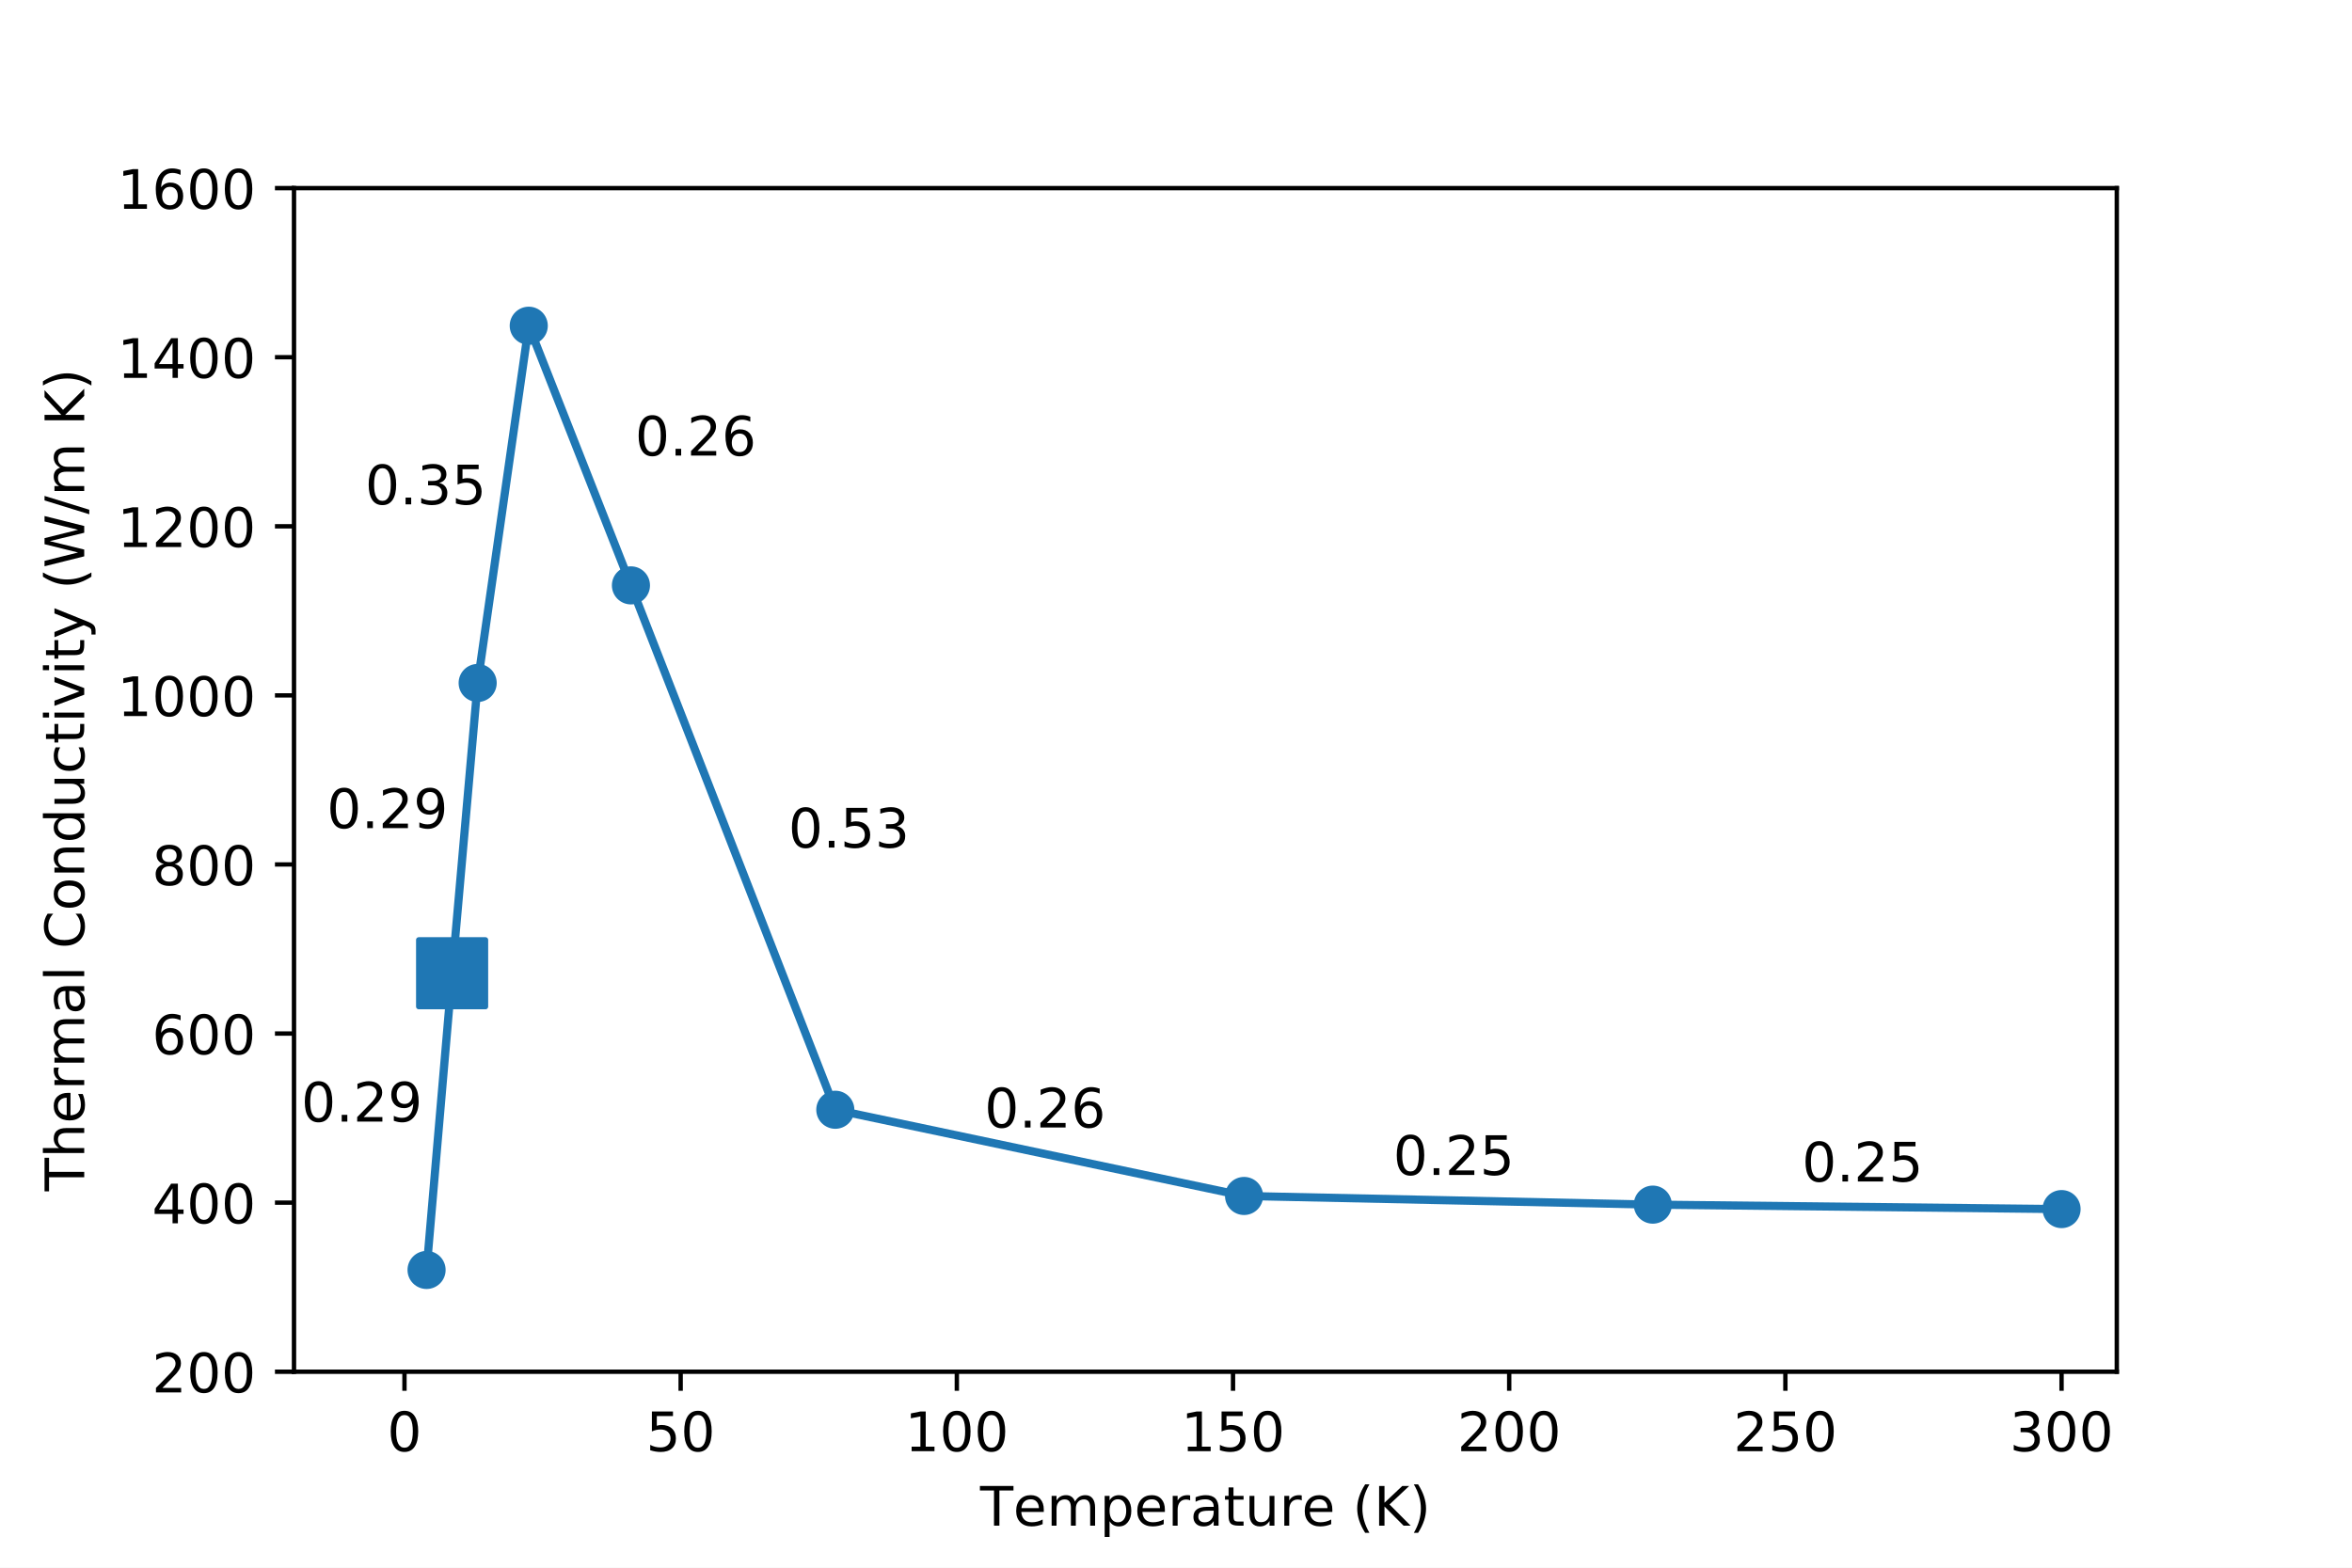
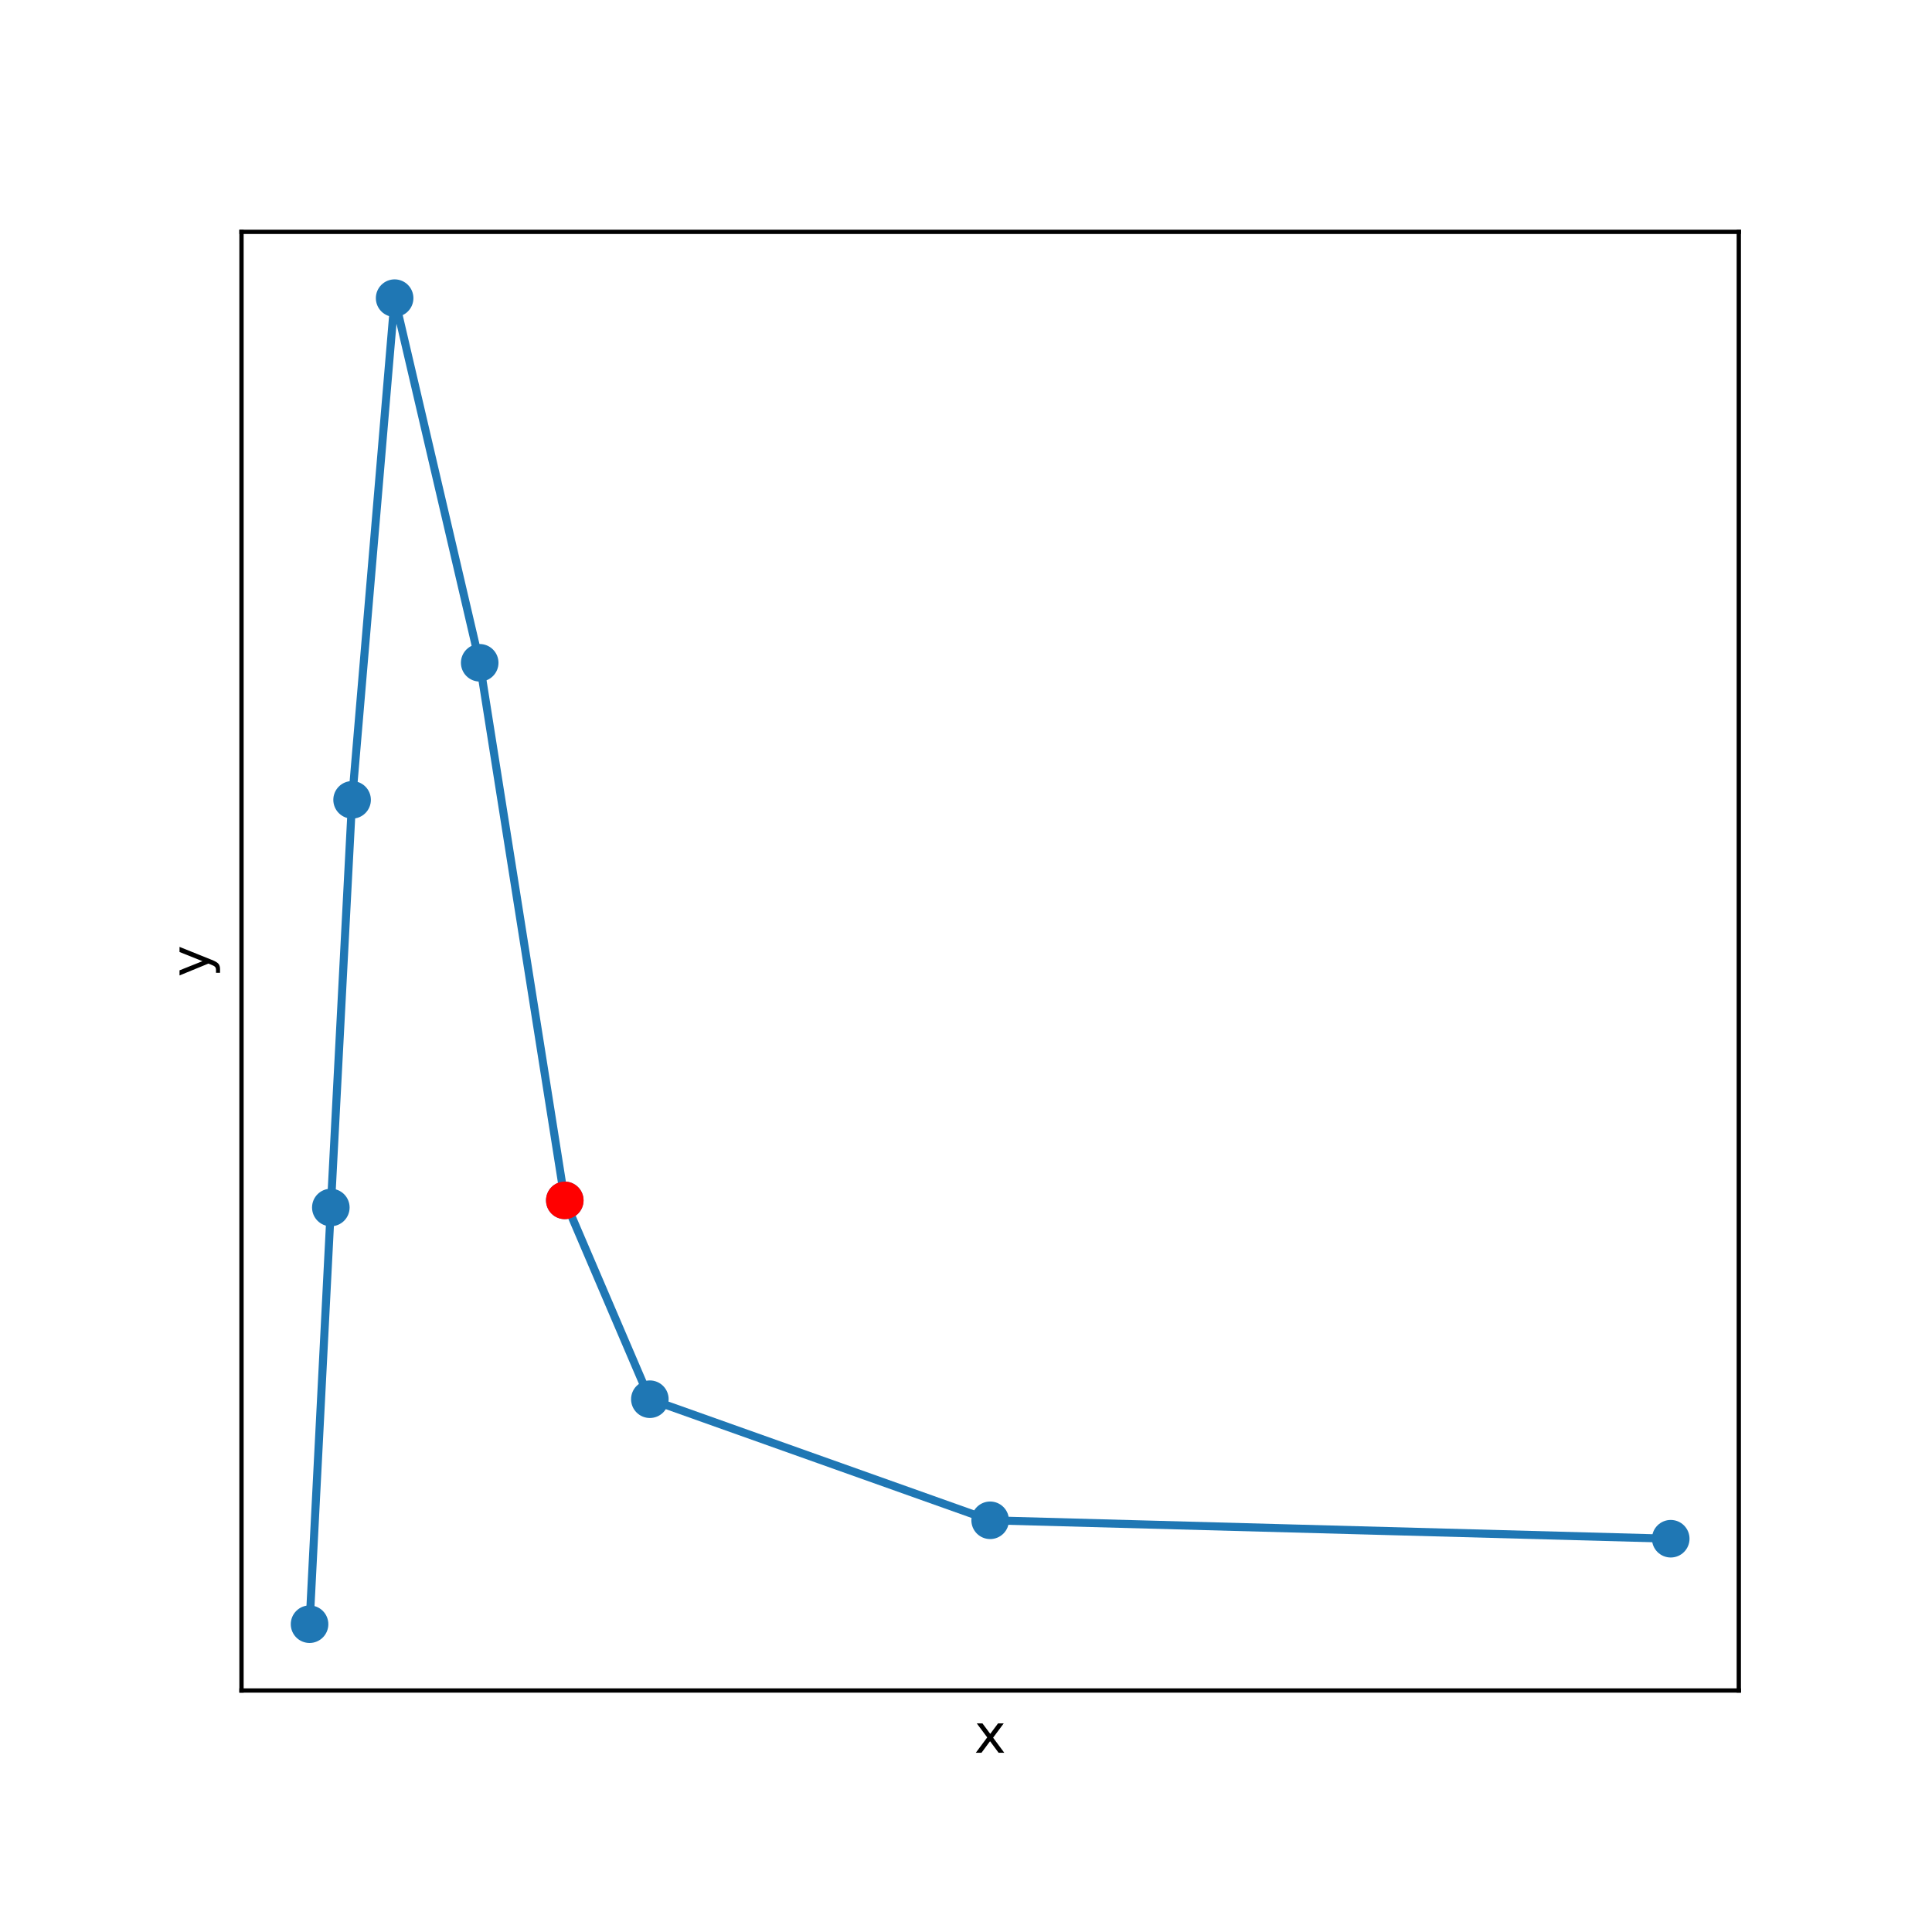
- <svg xmlns="http://www.w3.org/2000/svg" xmlns:xlink="http://www.w3.org/1999/xlink" height="288pt" version="1.1" viewBox="0 0 432 288" width="432pt">
+ <svg xmlns="http://www.w3.org/2000/svg" xmlns:xlink="http://www.w3.org/1999/xlink" height="360pt" version="1.1" viewBox="0 0 360 360" width="360pt">
  <defs>
    <style type="text/css">
*{stroke-linecap:butt;stroke-linejoin:round;}
  </style>
  </defs>
  <g id="figure_1">
    <g id="patch_1">
-       <path d="M 0 288  L 432 288  L 432 0  L 0 0  z " style="fill:#ffffff;" />
+       <path d="M 0 360  L 360 360  L 360 0  L 0 0  z " style="fill:#ffffff;" />
    </g>
    <g id="axes_1">
      <g id="patch_2">
-         <path d="M 54 252  L 388.8 252  L 388.8 34.56  L 54 34.56  z " style="fill:#ffffff;" />
-       </g>
-       <g id="PathCollection_1">
-         <defs>
-           <path d="M -6.124 6.124  L 6.124 6.124  L 6.124 -6.124  L -6.124 -6.124  z " id="maa6c70cc89" style="stroke:#1f77b4;" />
-         </defs>
-         <g clip-path="url(#p2fa34d772e)">
-           <use style="fill:#1f77b4;stroke:#1f77b4;" x="83.041" xlink:href="#maa6c70cc89" y="178.795" />
-         </g>
+         <path d="M 45 315  L 324 315  L 324 43.2  L 45 43.2  z " style="fill:#ffffff;" />
      </g>
      <g id="matplotlib.axis_1">
-         <g id="xtick_1">
-           <g id="line2d_1">
-             <defs>
-               <path d="M 0 0  L 0 3.5  " id="m2fba111241" style="stroke:#000000;stroke-width:0.8;" />
-             </defs>
-             <g>
-               <use style="stroke:#000000;stroke-width:0.8;" x="74.291" xlink:href="#m2fba111241" y="252" />
-             </g>
-           </g>
-           <g id="text_1">
-             <defs>
-               <path d="M 31.781 66.406  Q 24.172 66.406 20.328 58.906  Q 16.5 51.422 16.5 36.375  Q 16.5 21.391 20.328 13.891  Q 24.172 6.391 31.781 6.391  Q 39.453 6.391 43.281 13.891  Q 47.125 21.391 47.125 36.375  Q 47.125 51.422 43.281 58.906  Q 39.453 66.406 31.781 66.406  z M 31.781 74.219  Q 44.047 74.219 50.516 64.516  Q 56.984 54.828 56.984 36.375  Q 56.984 17.969 50.516 8.266  Q 44.047 -1.422 31.781 -1.422  Q 19.531 -1.422 13.062 8.266  Q 6.594 17.969 6.594 36.375  Q 6.594 54.828 13.062 64.516  Q 19.531 74.219 31.781 74.219  z " id="DejaVuSans-48" />
-             </defs>
-             <g transform="translate(71.10966 266.5984)scale(0.1 -0.1)">
-               <use xlink:href="#DejaVuSans-48" />
-             </g>
-           </g>
-         </g>
-         <g id="xtick_2">
-           <g id="line2d_2">
-             <g>
-               <use style="stroke:#000000;stroke-width:0.8;" x="125.018" xlink:href="#m2fba111241" y="252" />
-             </g>
-           </g>
-           <g id="text_2">
-             <defs>
-               <path d="M 10.797 72.906  L 49.516 72.906  L 49.516 64.594  L 19.828 64.594  L 19.828 46.734  Q 21.969 47.469 24.109 47.828  Q 26.266 48.188 28.422 48.188  Q 40.625 48.188 47.75 41.5  Q 54.891 34.812 54.891 23.391  Q 54.891 11.625 47.562 5.094  Q 40.234 -1.422 26.906 -1.422  Q 22.312 -1.422 17.547 -0.641  Q 12.797 0.141 7.719 1.703  L 7.719 11.625  Q 12.109 9.234 16.797 8.062  Q 21.484 6.891 26.703 6.891  Q 35.156 6.891 40.078 11.328  Q 45.016 15.766 45.016 23.391  Q 45.016 31 40.078 35.438  Q 35.156 39.891 26.703 39.891  Q 22.75 39.891 18.812 39.016  Q 14.891 38.141 10.797 36.281  z " id="DejaVuSans-53" />
-             </defs>
-             <g transform="translate(118.6557 266.5984)scale(0.1 -0.1)">
-               <use xlink:href="#DejaVuSans-53" />
-               <use x="63.623" xlink:href="#DejaVuSans-48" />
-             </g>
-           </g>
-         </g>
-         <g id="xtick_3">
-           <g id="line2d_3">
-             <g>
-               <use style="stroke:#000000;stroke-width:0.8;" x="175.745" xlink:href="#m2fba111241" y="252" />
-             </g>
-           </g>
-           <g id="text_3">
-             <defs>
-               <path d="M 12.406 8.297  L 28.516 8.297  L 28.516 63.922  L 10.984 60.406  L 10.984 69.391  L 28.422 72.906  L 38.281 72.906  L 38.281 8.297  L 54.391 8.297  L 54.391 0  L 12.406 0  z " id="DejaVuSans-49" />
-             </defs>
-             <g transform="translate(166.2017 266.5984)scale(0.1 -0.1)">
-               <use xlink:href="#DejaVuSans-49" />
-               <use x="63.623" xlink:href="#DejaVuSans-48" />
-               <use x="127.246" xlink:href="#DejaVuSans-48" />
-             </g>
-           </g>
-         </g>
-         <g id="xtick_4">
-           <g id="line2d_4">
-             <g>
-               <use style="stroke:#000000;stroke-width:0.8;" x="226.473" xlink:href="#m2fba111241" y="252" />
-             </g>
-           </g>
-           <g id="text_4">
-             <g transform="translate(216.929 266.5984)scale(0.1 -0.1)">
-               <use xlink:href="#DejaVuSans-49" />
-               <use x="63.623" xlink:href="#DejaVuSans-53" />
-               <use x="127.246" xlink:href="#DejaVuSans-48" />
-             </g>
-           </g>
-         </g>
-         <g id="xtick_5">
-           <g id="line2d_5">
-             <g>
-               <use style="stroke:#000000;stroke-width:0.8;" x="277.2" xlink:href="#m2fba111241" y="252" />
-             </g>
-           </g>
-           <g id="text_5">
-             <defs>
-               <path d="M 19.188 8.297  L 53.609 8.297  L 53.609 0  L 7.328 0  L 7.328 8.297  Q 12.938 14.109 22.625 23.891  Q 32.328 33.688 34.812 36.531  Q 39.547 41.844 41.422 45.531  Q 43.312 49.219 43.312 52.781  Q 43.312 58.594 39.234 62.25  Q 35.156 65.922 28.609 65.922  Q 23.969 65.922 18.812 64.312  Q 13.672 62.703 7.812 59.422  L 7.812 69.391  Q 13.766 71.781 18.938 73  Q 24.125 74.219 28.422 74.219  Q 39.75 74.219 46.484 68.547  Q 53.219 62.891 53.219 53.422  Q 53.219 48.922 51.531 44.891  Q 49.859 40.875 45.406 35.406  Q 44.188 33.984 37.641 27.219  Q 31.109 20.453 19.188 8.297  z " id="DejaVuSans-50" />
-             </defs>
-             <g transform="translate(267.6562 266.5984)scale(0.1 -0.1)">
-               <use xlink:href="#DejaVuSans-50" />
-               <use x="63.623" xlink:href="#DejaVuSans-48" />
-               <use x="127.246" xlink:href="#DejaVuSans-48" />
-             </g>
-           </g>
-         </g>
-         <g id="xtick_6">
-           <g id="line2d_6">
-             <g>
-               <use style="stroke:#000000;stroke-width:0.8;" x="327.927" xlink:href="#m2fba111241" y="252" />
-             </g>
-           </g>
-           <g id="text_6">
-             <g transform="translate(318.3835 266.5984)scale(0.1 -0.1)">
-               <use xlink:href="#DejaVuSans-50" />
-               <use x="63.623" xlink:href="#DejaVuSans-53" />
-               <use x="127.246" xlink:href="#DejaVuSans-48" />
-             </g>
-           </g>
-         </g>
-         <g id="xtick_7">
-           <g id="line2d_7">
-             <g>
-               <use style="stroke:#000000;stroke-width:0.8;" x="378.655" xlink:href="#m2fba111241" y="252" />
-             </g>
-           </g>
-           <g id="text_7">
-             <defs>
-               <path d="M 40.578 39.312  Q 47.656 37.797 51.625 33  Q 55.609 28.219 55.609 21.188  Q 55.609 10.406 48.188 4.484  Q 40.766 -1.422 27.094 -1.422  Q 22.516 -1.422 17.656 -0.516  Q 12.797 0.391 7.625 2.203  L 7.625 11.719  Q 11.719 9.328 16.594 8.109  Q 21.484 6.891 26.812 6.891  Q 36.078 6.891 40.938 10.547  Q 45.797 14.203 45.797 21.188  Q 45.797 27.641 41.281 31.266  Q 36.766 34.906 28.719 34.906  L 20.219 34.906  L 20.219 43.016  L 29.109 43.016  Q 36.375 43.016 40.234 45.922  Q 44.094 48.828 44.094 54.297  Q 44.094 59.906 40.109 62.906  Q 36.141 65.922 28.719 65.922  Q 24.656 65.922 20.016 65.031  Q 15.375 64.156 9.812 62.312  L 9.812 71.094  Q 15.438 72.656 20.344 73.438  Q 25.25 74.219 29.594 74.219  Q 40.828 74.219 47.359 69.109  Q 53.906 64.016 53.906 55.328  Q 53.906 49.266 50.438 45.094  Q 46.969 40.922 40.578 39.312  z " id="DejaVuSans-51" />
-             </defs>
-             <g transform="translate(369.1108 266.5984)scale(0.1 -0.1)">
-               <use xlink:href="#DejaVuSans-51" />
-               <use x="63.623" xlink:href="#DejaVuSans-48" />
-               <use x="127.246" xlink:href="#DejaVuSans-48" />
-             </g>
-           </g>
-         </g>
-         <g id="text_8">
+         <g id="xtick_1" />
+         <g id="xtick_2" />
+         <g id="xtick_3" />
+         <g id="xtick_4" />
+         <g id="xtick_5" />
+         <g id="xtick_6" />
+         <g id="text_1">
          <defs>
-             <path d="M -0.297 72.906  L 61.375 72.906  L 61.375 64.594  L 35.5 64.594  L 35.5 0  L 25.594 0  L 25.594 64.594  L -0.297 64.594  z " id="DejaVuSans-84" />
-             <path d="M 56.203 29.594  L 56.203 25.203  L 14.891 25.203  Q 15.484 15.922 20.484 11.062  Q 25.484 6.203 34.422 6.203  Q 39.594 6.203 44.453 7.469  Q 49.312 8.734 54.109 11.281  L 54.109 2.781  Q 49.266 0.734 44.188 -0.344  Q 39.109 -1.422 33.891 -1.422  Q 20.797 -1.422 13.156 6.188  Q 5.516 13.812 5.516 26.812  Q 5.516 40.234 12.766 48.109  Q 20.016 56 32.328 56  Q 43.359 56 49.781 48.891  Q 56.203 41.797 56.203 29.594  z M 47.219 32.234  Q 47.125 39.594 43.094 43.984  Q 39.062 48.391 32.422 48.391  Q 24.906 48.391 20.391 44.141  Q 15.875 39.891 15.188 32.172  z " id="DejaVuSans-101" />
-             <path d="M 52 44.188  Q 55.375 50.25 60.062 53.125  Q 64.75 56 71.094 56  Q 79.641 56 84.281 50.016  Q 88.922 44.047 88.922 33.016  L 88.922 0  L 79.891 0  L 79.891 32.719  Q 79.891 40.578 77.094 44.375  Q 74.312 48.188 68.609 48.188  Q 61.625 48.188 57.562 43.547  Q 53.516 38.922 53.516 30.906  L 53.516 0  L 44.484 0  L 44.484 32.719  Q 44.484 40.625 41.703 44.406  Q 38.922 48.188 33.109 48.188  Q 26.219 48.188 22.156 43.531  Q 18.109 38.875 18.109 30.906  L 18.109 0  L 9.078 0  L 9.078 54.688  L 18.109 54.688  L 18.109 46.188  Q 21.188 51.219 25.484 53.609  Q 29.781 56 35.688 56  Q 41.656 56 45.828 52.969  Q 50 49.953 52 44.188  z " id="DejaVuSans-109" />
-             <path d="M 18.109 8.203  L 18.109 -20.797  L 9.078 -20.797  L 9.078 54.688  L 18.109 54.688  L 18.109 46.391  Q 20.953 51.266 25.266 53.625  Q 29.594 56 35.594 56  Q 45.562 56 51.781 48.094  Q 58.016 40.188 58.016 27.297  Q 58.016 14.406 51.781 6.484  Q 45.562 -1.422 35.594 -1.422  Q 29.594 -1.422 25.266 0.953  Q 20.953 3.328 18.109 8.203  z M 48.688 27.297  Q 48.688 37.203 44.609 42.844  Q 40.531 48.484 33.406 48.484  Q 26.266 48.484 22.188 42.844  Q 18.109 37.203 18.109 27.297  Q 18.109 17.391 22.188 11.75  Q 26.266 6.109 33.406 6.109  Q 40.531 6.109 44.609 11.75  Q 48.688 17.391 48.688 27.297  z " id="DejaVuSans-112" />
-             <path d="M 41.109 46.297  Q 39.594 47.172 37.812 47.578  Q 36.031 48 33.891 48  Q 26.266 48 22.188 43.047  Q 18.109 38.094 18.109 28.812  L 18.109 0  L 9.078 0  L 9.078 54.688  L 18.109 54.688  L 18.109 46.188  Q 20.953 51.172 25.484 53.578  Q 30.031 56 36.531 56  Q 37.453 56 38.578 55.875  Q 39.703 55.766 41.062 55.516  z " id="DejaVuSans-114" />
-             <path d="M 34.281 27.484  Q 23.391 27.484 19.188 25  Q 14.984 22.516 14.984 16.5  Q 14.984 11.719 18.141 8.906  Q 21.297 6.109 26.703 6.109  Q 34.188 6.109 38.703 11.406  Q 43.219 16.703 43.219 25.484  L 43.219 27.484  z M 52.203 31.203  L 52.203 0  L 43.219 0  L 43.219 8.297  Q 40.141 3.328 35.547 0.953  Q 30.953 -1.422 24.312 -1.422  Q 15.922 -1.422 10.953 3.297  Q 6 8.016 6 15.922  Q 6 25.141 12.172 29.828  Q 18.359 34.516 30.609 34.516  L 43.219 34.516  L 43.219 35.406  Q 43.219 41.609 39.141 45  Q 35.062 48.391 27.688 48.391  Q 23 48.391 18.547 47.266  Q 14.109 46.141 10.016 43.891  L 10.016 52.203  Q 14.938 54.109 19.578 55.047  Q 24.219 56 28.609 56  Q 40.484 56 46.344 49.844  Q 52.203 43.703 52.203 31.203  z " id="DejaVuSans-97" />
-             <path d="M 18.312 70.219  L 18.312 54.688  L 36.812 54.688  L 36.812 47.703  L 18.312 47.703  L 18.312 18.016  Q 18.312 11.328 20.141 9.422  Q 21.969 7.516 27.594 7.516  L 36.812 7.516  L 36.812 0  L 27.594 0  Q 17.188 0 13.234 3.875  Q 9.281 7.766 9.281 18.016  L 9.281 47.703  L 2.688 47.703  L 2.688 54.688  L 9.281 54.688  L 9.281 70.219  z " id="DejaVuSans-116" />
-             <path d="M 8.5 21.578  L 8.5 54.688  L 17.484 54.688  L 17.484 21.922  Q 17.484 14.156 20.5 10.266  Q 23.531 6.391 29.594 6.391  Q 36.859 6.391 41.078 11.031  Q 45.312 15.672 45.312 23.688  L 45.312 54.688  L 54.297 54.688  L 54.297 0  L 45.312 0  L 45.312 8.406  Q 42.047 3.422 37.719 1  Q 33.406 -1.422 27.688 -1.422  Q 18.266 -1.422 13.375 4.438  Q 8.5 10.297 8.5 21.578  z M 31.109 56  z " id="DejaVuSans-117" />
-             <path id="DejaVuSans-32" />
-             <path d="M 31 75.875  Q 24.469 64.656 21.281 53.656  Q 18.109 42.672 18.109 31.391  Q 18.109 20.125 21.312 9.062  Q 24.516 -2 31 -13.188  L 23.188 -13.188  Q 15.875 -1.703 12.234 9.375  Q 8.594 20.453 8.594 31.391  Q 8.594 42.281 12.203 53.312  Q 15.828 64.359 23.188 75.875  z " id="DejaVuSans-40" />
-             <path d="M 9.812 72.906  L 19.672 72.906  L 19.672 42.094  L 52.391 72.906  L 65.094 72.906  L 28.906 38.922  L 67.672 0  L 54.688 0  L 19.672 35.109  L 19.672 0  L 9.812 0  z " id="DejaVuSans-75" />
-             <path d="M 8.016 75.875  L 15.828 75.875  Q 23.141 64.359 26.781 53.312  Q 30.422 42.281 30.422 31.391  Q 30.422 20.453 26.781 9.375  Q 23.141 -1.703 15.828 -13.188  L 8.016 -13.188  Q 14.5 -2 17.703 9.062  Q 20.906 20.125 20.906 31.391  Q 20.906 42.672 17.703 53.656  Q 14.5 64.656 8.016 75.875  z " id="DejaVuSans-41" />
+             <path d="M 54.891 54.688  L 35.109 28.078  L 55.906 0  L 45.312 0  L 29.391 21.484  L 13.484 0  L 2.875 0  L 24.125 28.609  L 4.688 54.688  L 15.281 54.688  L 29.781 35.203  L 44.281 54.688  z " id="DejaVuSans-120" />
          </defs>
-           <g transform="translate(180.0133 280.2766)scale(0.1 -0.1)">
-             <use xlink:href="#DejaVuSans-84" />
-             <use x="60.818" xlink:href="#DejaVuSans-101" />
-             <use x="122.342" xlink:href="#DejaVuSans-109" />
-             <use x="219.754" xlink:href="#DejaVuSans-112" />
-             <use x="283.23" xlink:href="#DejaVuSans-101" />
-             <use x="344.754" xlink:href="#DejaVuSans-114" />
-             <use x="385.867" xlink:href="#DejaVuSans-97" />
-             <use x="447.146" xlink:href="#DejaVuSans-116" />
-             <use x="486.355" xlink:href="#DejaVuSans-117" />
-             <use x="549.734" xlink:href="#DejaVuSans-114" />
-             <use x="590.816" xlink:href="#DejaVuSans-101" />
-             <use x="652.34" xlink:href="#DejaVuSans-32" />
-             <use x="684.127" xlink:href="#DejaVuSans-40" />
-             <use x="723.141" xlink:href="#DejaVuSans-75" />
-             <use x="788.717" xlink:href="#DejaVuSans-41" />
+           <g transform="translate(181.5406 326.5984)scale(0.1 -0.1)">
+             <use xlink:href="#DejaVuSans-120" />
          </g>
        </g>
      </g>
      <g id="matplotlib.axis_2">
-         <g id="ytick_1">
-           <g id="line2d_8">
-             <defs>
-               <path d="M 0 0  L -3.5 0  " id="m4115c56fa7" style="stroke:#000000;stroke-width:0.8;" />
-             </defs>
-             <g>
-               <use style="stroke:#000000;stroke-width:0.8;" x="54" xlink:href="#m4115c56fa7" y="252" />
-             </g>
-           </g>
-           <g id="text_9">
-             <g transform="translate(27.9125 255.7992)scale(0.1 -0.1)">
-               <use xlink:href="#DejaVuSans-50" />
-               <use x="63.623" xlink:href="#DejaVuSans-48" />
-               <use x="127.246" xlink:href="#DejaVuSans-48" />
-             </g>
-           </g>
-         </g>
-         <g id="ytick_2">
-           <g id="line2d_9">
-             <g>
-               <use style="stroke:#000000;stroke-width:0.8;" x="54" xlink:href="#m4115c56fa7" y="220.937" />
-             </g>
-           </g>
-           <g id="text_10">
-             <defs>
-               <path d="M 37.797 64.312  L 12.891 25.391  L 37.797 25.391  z M 35.203 72.906  L 47.609 72.906  L 47.609 25.391  L 58.016 25.391  L 58.016 17.188  L 47.609 17.188  L 47.609 0  L 37.797 0  L 37.797 17.188  L 4.891 17.188  L 4.891 26.703  z " id="DejaVuSans-52" />
-             </defs>
-             <g transform="translate(27.9125 224.7364)scale(0.1 -0.1)">
-               <use xlink:href="#DejaVuSans-52" />
-               <use x="63.623" xlink:href="#DejaVuSans-48" />
-               <use x="127.246" xlink:href="#DejaVuSans-48" />
-             </g>
-           </g>
-         </g>
-         <g id="ytick_3">
-           <g id="line2d_10">
-             <g>
-               <use style="stroke:#000000;stroke-width:0.8;" x="54" xlink:href="#m4115c56fa7" y="189.874" />
-             </g>
-           </g>
-           <g id="text_11">
-             <defs>
-               <path d="M 33.016 40.375  Q 26.375 40.375 22.484 35.828  Q 18.609 31.297 18.609 23.391  Q 18.609 15.531 22.484 10.953  Q 26.375 6.391 33.016 6.391  Q 39.656 6.391 43.531 10.953  Q 47.406 15.531 47.406 23.391  Q 47.406 31.297 43.531 35.828  Q 39.656 40.375 33.016 40.375  z M 52.594 71.297  L 52.594 62.312  Q 48.875 64.062 45.094 64.984  Q 41.312 65.922 37.594 65.922  Q 27.828 65.922 22.672 59.328  Q 17.531 52.734 16.797 39.406  Q 19.672 43.656 24.016 45.922  Q 28.375 48.188 33.594 48.188  Q 44.578 48.188 50.953 41.516  Q 57.328 34.859 57.328 23.391  Q 57.328 12.156 50.688 5.359  Q 44.047 -1.422 33.016 -1.422  Q 20.359 -1.422 13.672 8.266  Q 6.984 17.969 6.984 36.375  Q 6.984 53.656 15.188 63.938  Q 23.391 74.219 37.203 74.219  Q 40.922 74.219 44.703 73.484  Q 48.484 72.75 52.594 71.297  z " id="DejaVuSans-54" />
-             </defs>
-             <g transform="translate(27.9125 193.6735)scale(0.1 -0.1)">
-               <use xlink:href="#DejaVuSans-54" />
-               <use x="63.623" xlink:href="#DejaVuSans-48" />
-               <use x="127.246" xlink:href="#DejaVuSans-48" />
-             </g>
-           </g>
-         </g>
-         <g id="ytick_4">
-           <g id="line2d_11">
-             <g>
-               <use style="stroke:#000000;stroke-width:0.8;" x="54" xlink:href="#m4115c56fa7" y="158.811" />
-             </g>
-           </g>
-           <g id="text_12">
-             <defs>
-               <path d="M 31.781 34.625  Q 24.75 34.625 20.719 30.859  Q 16.703 27.094 16.703 20.516  Q 16.703 13.922 20.719 10.156  Q 24.75 6.391 31.781 6.391  Q 38.812 6.391 42.859 10.172  Q 46.922 13.969 46.922 20.516  Q 46.922 27.094 42.891 30.859  Q 38.875 34.625 31.781 34.625  z M 21.922 38.812  Q 15.578 40.375 12.031 44.719  Q 8.5 49.078 8.5 55.328  Q 8.5 64.062 14.719 69.141  Q 20.953 74.219 31.781 74.219  Q 42.672 74.219 48.875 69.141  Q 55.078 64.062 55.078 55.328  Q 55.078 49.078 51.531 44.719  Q 48 40.375 41.703 38.812  Q 48.828 37.156 52.797 32.312  Q 56.781 27.484 56.781 20.516  Q 56.781 9.906 50.312 4.234  Q 43.844 -1.422 31.781 -1.422  Q 19.734 -1.422 13.25 4.234  Q 6.781 9.906 6.781 20.516  Q 6.781 27.484 10.781 32.312  Q 14.797 37.156 21.922 38.812  z M 18.312 54.391  Q 18.312 48.734 21.844 45.562  Q 25.391 42.391 31.781 42.391  Q 38.141 42.391 41.719 45.562  Q 45.312 48.734 45.312 54.391  Q 45.312 60.062 41.719 63.234  Q 38.141 66.406 31.781 66.406  Q 25.391 66.406 21.844 63.234  Q 18.312 60.062 18.312 54.391  z " id="DejaVuSans-56" />
-             </defs>
-             <g transform="translate(27.9125 162.6106)scale(0.1 -0.1)">
-               <use xlink:href="#DejaVuSans-56" />
-               <use x="63.623" xlink:href="#DejaVuSans-48" />
-               <use x="127.246" xlink:href="#DejaVuSans-48" />
-             </g>
-           </g>
-         </g>
-         <g id="ytick_5">
-           <g id="line2d_12">
-             <g>
-               <use style="stroke:#000000;stroke-width:0.8;" x="54" xlink:href="#m4115c56fa7" y="127.749" />
-             </g>
-           </g>
-           <g id="text_13">
-             <g transform="translate(21.55 131.5478)scale(0.1 -0.1)">
-               <use xlink:href="#DejaVuSans-49" />
-               <use x="63.623" xlink:href="#DejaVuSans-48" />
-               <use x="127.246" xlink:href="#DejaVuSans-48" />
-               <use x="190.869" xlink:href="#DejaVuSans-48" />
-             </g>
-           </g>
-         </g>
-         <g id="ytick_6">
-           <g id="line2d_13">
-             <g>
-               <use style="stroke:#000000;stroke-width:0.8;" x="54" xlink:href="#m4115c56fa7" y="96.686" />
-             </g>
-           </g>
-           <g id="text_14">
-             <g transform="translate(21.55 100.4849)scale(0.1 -0.1)">
-               <use xlink:href="#DejaVuSans-49" />
-               <use x="63.623" xlink:href="#DejaVuSans-50" />
-               <use x="127.246" xlink:href="#DejaVuSans-48" />
-               <use x="190.869" xlink:href="#DejaVuSans-48" />
-             </g>
-           </g>
-         </g>
-         <g id="ytick_7">
-           <g id="line2d_14">
-             <g>
-               <use style="stroke:#000000;stroke-width:0.8;" x="54" xlink:href="#m4115c56fa7" y="65.623" />
-             </g>
-           </g>
-           <g id="text_15">
-             <g transform="translate(21.55 69.42208)scale(0.1 -0.1)">
-               <use xlink:href="#DejaVuSans-49" />
-               <use x="63.623" xlink:href="#DejaVuSans-52" />
-               <use x="127.246" xlink:href="#DejaVuSans-48" />
-               <use x="190.869" xlink:href="#DejaVuSans-48" />
-             </g>
-           </g>
-         </g>
-         <g id="ytick_8">
-           <g id="line2d_15">
-             <g>
-               <use style="stroke:#000000;stroke-width:0.8;" x="54" xlink:href="#m4115c56fa7" y="34.56" />
-             </g>
-           </g>
-           <g id="text_16">
-             <g transform="translate(21.55 38.35922)scale(0.1 -0.1)">
-               <use xlink:href="#DejaVuSans-49" />
-               <use x="63.623" xlink:href="#DejaVuSans-54" />
-               <use x="127.246" xlink:href="#DejaVuSans-48" />
-               <use x="190.869" xlink:href="#DejaVuSans-48" />
-             </g>
-           </g>
-         </g>
-         <g id="text_17">
+         <g id="ytick_1" />
+         <g id="ytick_2" />
+         <g id="ytick_3" />
+         <g id="ytick_4" />
+         <g id="ytick_5" />
+         <g id="text_2">
          <defs>
-             <path d="M 54.891 33.016  L 54.891 0  L 45.906 0  L 45.906 32.719  Q 45.906 40.484 42.875 44.328  Q 39.844 48.188 33.797 48.188  Q 26.516 48.188 22.312 43.547  Q 18.109 38.922 18.109 30.906  L 18.109 0  L 9.078 0  L 9.078 75.984  L 18.109 75.984  L 18.109 46.188  Q 21.344 51.125 25.703 53.562  Q 30.078 56 35.797 56  Q 45.219 56 50.047 50.172  Q 54.891 44.344 54.891 33.016  z " id="DejaVuSans-104" />
-             <path d="M 9.422 75.984  L 18.406 75.984  L 18.406 0  L 9.422 0  z " id="DejaVuSans-108" />
-             <path d="M 64.406 67.281  L 64.406 56.891  Q 59.422 61.531 53.781 63.812  Q 48.141 66.109 41.797 66.109  Q 29.297 66.109 22.656 58.469  Q 16.016 50.828 16.016 36.375  Q 16.016 21.969 22.656 14.328  Q 29.297 6.688 41.797 6.688  Q 48.141 6.688 53.781 8.984  Q 59.422 11.281 64.406 15.922  L 64.406 5.609  Q 59.234 2.094 53.438 0.328  Q 47.656 -1.422 41.219 -1.422  Q 24.656 -1.422 15.125 8.703  Q 5.609 18.844 5.609 36.375  Q 5.609 53.953 15.125 64.078  Q 24.656 74.219 41.219 74.219  Q 47.75 74.219 53.531 72.484  Q 59.328 70.75 64.406 67.281  z " id="DejaVuSans-67" />
-             <path d="M 30.609 48.391  Q 23.391 48.391 19.188 42.75  Q 14.984 37.109 14.984 27.297  Q 14.984 17.484 19.156 11.844  Q 23.344 6.203 30.609 6.203  Q 37.797 6.203 41.984 11.859  Q 46.188 17.531 46.188 27.297  Q 46.188 37.016 41.984 42.703  Q 37.797 48.391 30.609 48.391  z M 30.609 56  Q 42.328 56 49.016 48.375  Q 55.719 40.766 55.719 27.297  Q 55.719 13.875 49.016 6.219  Q 42.328 -1.422 30.609 -1.422  Q 18.844 -1.422 12.172 6.219  Q 5.516 13.875 5.516 27.297  Q 5.516 40.766 12.172 48.375  Q 18.844 56 30.609 56  z " id="DejaVuSans-111" />
-             <path d="M 54.891 33.016  L 54.891 0  L 45.906 0  L 45.906 32.719  Q 45.906 40.484 42.875 44.328  Q 39.844 48.188 33.797 48.188  Q 26.516 48.188 22.312 43.547  Q 18.109 38.922 18.109 30.906  L 18.109 0  L 9.078 0  L 9.078 54.688  L 18.109 54.688  L 18.109 46.188  Q 21.344 51.125 25.703 53.562  Q 30.078 56 35.797 56  Q 45.219 56 50.047 50.172  Q 54.891 44.344 54.891 33.016  z " id="DejaVuSans-110" />
-             <path d="M 45.406 46.391  L 45.406 75.984  L 54.391 75.984  L 54.391 0  L 45.406 0  L 45.406 8.203  Q 42.578 3.328 38.25 0.953  Q 33.938 -1.422 27.875 -1.422  Q 17.969 -1.422 11.734 6.484  Q 5.516 14.406 5.516 27.297  Q 5.516 40.188 11.734 48.094  Q 17.969 56 27.875 56  Q 33.938 56 38.25 53.625  Q 42.578 51.266 45.406 46.391  z M 14.797 27.297  Q 14.797 17.391 18.875 11.75  Q 22.953 6.109 30.078 6.109  Q 37.203 6.109 41.297 11.75  Q 45.406 17.391 45.406 27.297  Q 45.406 37.203 41.297 42.844  Q 37.203 48.484 30.078 48.484  Q 22.953 48.484 18.875 42.844  Q 14.797 37.203 14.797 27.297  z " id="DejaVuSans-100" />
-             <path d="M 48.781 52.594  L 48.781 44.188  Q 44.969 46.297 41.141 47.344  Q 37.312 48.391 33.406 48.391  Q 24.656 48.391 19.812 42.844  Q 14.984 37.312 14.984 27.297  Q 14.984 17.281 19.812 11.734  Q 24.656 6.203 33.406 6.203  Q 37.312 6.203 41.141 7.25  Q 44.969 8.297 48.781 10.406  L 48.781 2.094  Q 45.016 0.344 40.984 -0.531  Q 36.969 -1.422 32.422 -1.422  Q 20.062 -1.422 12.781 6.344  Q 5.516 14.109 5.516 27.297  Q 5.516 40.672 12.859 48.328  Q 20.219 56 33.016 56  Q 37.156 56 41.109 55.141  Q 45.062 54.297 48.781 52.594  z " id="DejaVuSans-99" />
-             <path d="M 9.422 54.688  L 18.406 54.688  L 18.406 0  L 9.422 0  z M 9.422 75.984  L 18.406 75.984  L 18.406 64.594  L 9.422 64.594  z " id="DejaVuSans-105" />
-             <path d="M 2.984 54.688  L 12.5 54.688  L 29.594 8.797  L 46.688 54.688  L 56.203 54.688  L 35.688 0  L 23.484 0  z " id="DejaVuSans-118" />
            <path d="M 32.172 -5.078  Q 28.375 -14.844 24.75 -17.812  Q 21.141 -20.797 15.094 -20.797  L 7.906 -20.797  L 7.906 -13.281  L 13.188 -13.281  Q 16.891 -13.281 18.938 -11.516  Q 21 -9.766 23.484 -3.219  L 25.094 0.875  L 2.984 54.688  L 12.5 54.688  L 29.594 11.922  L 46.688 54.688  L 56.203 54.688  z " id="DejaVuSans-121" />
-             <path d="M 3.328 72.906  L 13.281 72.906  L 28.609 11.281  L 43.891 72.906  L 54.984 72.906  L 70.312 11.281  L 85.594 72.906  L 95.609 72.906  L 77.297 0  L 64.891 0  L 49.516 63.281  L 33.984 0  L 21.578 0  z " id="DejaVuSans-87" />
-             <path d="M 25.391 72.906  L 33.688 72.906  L 8.297 -9.281  L 0 -9.281  z " id="DejaVuSans-47" />
          </defs>
-           <g transform="translate(15.47031 218.8323)rotate(-90)scale(0.1 -0.1)">
-             <use xlink:href="#DejaVuSans-84" />
-             <use x="61.084" xlink:href="#DejaVuSans-104" />
-             <use x="124.463" xlink:href="#DejaVuSans-101" />
-             <use x="185.986" xlink:href="#DejaVuSans-114" />
-             <use x="227.084" xlink:href="#DejaVuSans-109" />
-             <use x="324.496" xlink:href="#DejaVuSans-97" />
-             <use x="385.775" xlink:href="#DejaVuSans-108" />
-             <use x="413.559" xlink:href="#DejaVuSans-32" />
-             <use x="445.346" xlink:href="#DejaVuSans-67" />
-             <use x="515.17" xlink:href="#DejaVuSans-111" />
-             <use x="576.352" xlink:href="#DejaVuSans-110" />
-             <use x="639.73" xlink:href="#DejaVuSans-100" />
-             <use x="703.207" xlink:href="#DejaVuSans-117" />
-             <use x="766.586" xlink:href="#DejaVuSans-99" />
-             <use x="821.566" xlink:href="#DejaVuSans-116" />
-             <use x="860.775" xlink:href="#DejaVuSans-105" />
-             <use x="888.559" xlink:href="#DejaVuSans-118" />
-             <use x="947.738" xlink:href="#DejaVuSans-105" />
-             <use x="975.521" xlink:href="#DejaVuSans-116" />
-             <use x="1014.73" xlink:href="#DejaVuSans-121" />
-             <use x="1073.91" xlink:href="#DejaVuSans-32" />
-             <use x="1105.697" xlink:href="#DejaVuSans-40" />
-             <use x="1144.711" xlink:href="#DejaVuSans-87" />
-             <use x="1243.588" xlink:href="#DejaVuSans-47" />
-             <use x="1277.279" xlink:href="#DejaVuSans-109" />
-             <use x="1374.691" xlink:href="#DejaVuSans-32" />
-             <use x="1406.479" xlink:href="#DejaVuSans-75" />
-             <use x="1472.055" xlink:href="#DejaVuSans-41" />
+           <g transform="translate(38.92031 182.0594)rotate(-90)scale(0.1 -0.1)">
+             <use xlink:href="#DejaVuSans-121" />
          </g>
        </g>
      </g>
-       <g id="line2d_16">
-         <path clip-path="url(#p2fa34d772e)" d="M 78.349 233.303  L 83.041 178.795  L 87.734 125.468  L 97.118 59.841  L 115.887 107.541  L 153.425 203.873  L 228.502 219.711  L 303.578 221.304  L 378.655 222.122  " style="fill:none;stroke:#1f77b4;stroke-linecap:square;stroke-width:1.5;" />
+       <g id="line2d_1">
+         <path clip-path="url(#p58d24cb0a3)" d="M 57.682 302.645  L 61.645 225.001  L 65.608 149.039  L 73.534 55.555  L 89.386 123.501  L 105.239 223.672  L 121.091 260.724  L 184.5 283.285  L 311.318 286.719  " style="fill:none;stroke:#1f77b4;stroke-linecap:square;stroke-width:1.5;" />
        <defs>
-           <path d="M 0 3  C 0.796 3 1.559 2.684 2.121 2.121  C 2.684 1.559 3 0.796 3 0  C 3 -0.796 2.684 -1.559 2.121 -2.121  C 1.559 -2.684 0.796 -3 0 -3  C -0.796 -3 -1.559 -2.684 -2.121 -2.121  C -2.684 -1.559 -3 -0.796 -3 0  C -3 0.796 -2.684 1.559 -2.121 2.121  C -1.559 2.684 -0.796 3 0 3  z " id="m17fde7449f" style="stroke:#1f77b4;" />
+           <path d="M 0 3  C 0.796 3 1.559 2.684 2.121 2.121  C 2.684 1.559 3 0.796 3 0  C 3 -0.796 2.684 -1.559 2.121 -2.121  C 1.559 -2.684 0.796 -3 0 -3  C -0.796 -3 -1.559 -2.684 -2.121 -2.121  C -2.684 -1.559 -3 -0.796 -3 0  C -3 0.796 -2.684 1.559 -2.121 2.121  C -1.559 2.684 -0.796 3 0 3  z " id="m8d630df9c8" style="stroke:#1f77b4;" />
        </defs>
-         <g clip-path="url(#p2fa34d772e)">
-           <use style="fill:#1f77b4;stroke:#1f77b4;" x="78.349" xlink:href="#m17fde7449f" y="233.303" />
-           <use style="fill:#1f77b4;stroke:#1f77b4;" x="83.041" xlink:href="#m17fde7449f" y="178.795" />
-           <use style="fill:#1f77b4;stroke:#1f77b4;" x="87.734" xlink:href="#m17fde7449f" y="125.468" />
-           <use style="fill:#1f77b4;stroke:#1f77b4;" x="97.118" xlink:href="#m17fde7449f" y="59.841" />
-           <use style="fill:#1f77b4;stroke:#1f77b4;" x="115.887" xlink:href="#m17fde7449f" y="107.541" />
-           <use style="fill:#1f77b4;stroke:#1f77b4;" x="153.425" xlink:href="#m17fde7449f" y="203.873" />
-           <use style="fill:#1f77b4;stroke:#1f77b4;" x="228.502" xlink:href="#m17fde7449f" y="219.711" />
-           <use style="fill:#1f77b4;stroke:#1f77b4;" x="303.578" xlink:href="#m17fde7449f" y="221.304" />
-           <use style="fill:#1f77b4;stroke:#1f77b4;" x="378.655" xlink:href="#m17fde7449f" y="222.122" />
+         <g clip-path="url(#p58d24cb0a3)">
+           <use style="fill:#1f77b4;stroke:#1f77b4;" x="57.682" xlink:href="#m8d630df9c8" y="302.645" />
+           <use style="fill:#1f77b4;stroke:#1f77b4;" x="61.645" xlink:href="#m8d630df9c8" y="225.001" />
+           <use style="fill:#1f77b4;stroke:#1f77b4;" x="65.608" xlink:href="#m8d630df9c8" y="149.039" />
+           <use style="fill:#1f77b4;stroke:#1f77b4;" x="73.534" xlink:href="#m8d630df9c8" y="55.555" />
+           <use style="fill:#1f77b4;stroke:#1f77b4;" x="89.386" xlink:href="#m8d630df9c8" y="123.501" />
+           <use style="fill:#1f77b4;stroke:#1f77b4;" x="105.239" xlink:href="#m8d630df9c8" y="223.672" />
+           <use style="fill:#1f77b4;stroke:#1f77b4;" x="121.091" xlink:href="#m8d630df9c8" y="260.724" />
+           <use style="fill:#1f77b4;stroke:#1f77b4;" x="184.5" xlink:href="#m8d630df9c8" y="283.285" />
+           <use style="fill:#1f77b4;stroke:#1f77b4;" x="311.318" xlink:href="#m8d630df9c8" y="286.719" />
        </g>
      </g>
      <g id="patch_3">
-         <path d="M 54 252  L 54 34.56  " style="fill:none;stroke:#000000;stroke-linecap:square;stroke-linejoin:miter;stroke-width:0.8;" />
+         <path d="M 45 315  L 45 43.2  " style="fill:none;stroke:#000000;stroke-linecap:square;stroke-linejoin:miter;stroke-width:0.8;" />
      </g>
      <g id="patch_4">
-         <path d="M 388.8 252  L 388.8 34.56  " style="fill:none;stroke:#000000;stroke-linecap:square;stroke-linejoin:miter;stroke-width:0.8;" />
+         <path d="M 324 315  L 324 43.2  " style="fill:none;stroke:#000000;stroke-linecap:square;stroke-linejoin:miter;stroke-width:0.8;" />
      </g>
      <g id="patch_5">
-         <path d="M 54 252  L 388.8 252  " style="fill:none;stroke:#000000;stroke-linecap:square;stroke-linejoin:miter;stroke-width:0.8;" />
+         <path d="M 45 315  L 324 315  " style="fill:none;stroke:#000000;stroke-linecap:square;stroke-linejoin:miter;stroke-width:0.8;" />
      </g>
      <g id="patch_6">
-         <path d="M 54 34.56  L 388.8 34.56  " style="fill:none;stroke:#000000;stroke-linecap:square;stroke-linejoin:miter;stroke-width:0.8;" />
+         <path d="M 45 43.2  L 324 43.2  " style="fill:none;stroke:#000000;stroke-linecap:square;stroke-linejoin:miter;stroke-width:0.8;" />
      </g>
-       <g id="text_18">
+       <g id="PathCollection_1">
        <defs>
-           <path d="M 10.688 12.406  L 21 12.406  L 21 0  L 10.688 0  z " id="DejaVuSans-46" />
-           <path d="M 10.984 1.516  L 10.984 10.5  Q 14.703 8.734 18.5 7.812  Q 22.312 6.891 25.984 6.891  Q 35.75 6.891 40.891 13.453  Q 46.047 20.016 46.781 33.406  Q 43.953 29.203 39.594 26.953  Q 35.25 24.703 29.984 24.703  Q 19.047 24.703 12.672 31.312  Q 6.297 37.938 6.297 49.422  Q 6.297 60.641 12.938 67.422  Q 19.578 74.219 30.609 74.219  Q 43.266 74.219 49.922 64.516  Q 56.594 54.828 56.594 36.375  Q 56.594 19.141 48.406 8.859  Q 40.234 -1.422 26.422 -1.422  Q 22.703 -1.422 18.891 -0.688  Q 15.094 0.047 10.984 1.516  z M 30.609 32.422  Q 37.25 32.422 41.125 36.953  Q 45.016 41.5 45.016 49.422  Q 45.016 57.281 41.125 61.844  Q 37.25 66.406 30.609 66.406  Q 23.969 66.406 20.094 61.844  Q 16.219 57.281 16.219 49.422  Q 16.219 41.5 20.094 36.953  Q 23.969 32.422 30.609 32.422  z " id="DejaVuSans-57" />
+           <path d="M 0 3  C 0.796 3 1.559 2.684 2.121 2.121  C 2.684 1.559 3 0.796 3 0  C 3 -0.796 2.684 -1.559 2.121 -2.121  C 1.559 -2.684 0.796 -3 0 -3  C -0.796 -3 -1.559 -2.684 -2.121 -2.121  C -2.684 -1.559 -3 -0.796 -3 0  C -3 0.796 -2.684 1.559 -2.121 2.121  C -1.559 2.684 -0.796 3 0 3  z " id="m8baac16c90" style="stroke:#ff0000;" />
        </defs>
-         <g transform="translate(55.33159 206.049)scale(0.1 -0.1)">
-           <use xlink:href="#DejaVuSans-48" />
-           <use x="63.623" xlink:href="#DejaVuSans-46" />
-           <use x="95.41" xlink:href="#DejaVuSans-50" />
-           <use x="159.033" xlink:href="#DejaVuSans-57" />
-         </g>
-       </g>
-       <g id="text_19">
-         <g transform="translate(60.02386 152.1318)scale(0.1 -0.1)">
-           <use xlink:href="#DejaVuSans-48" />
-           <use x="63.623" xlink:href="#DejaVuSans-46" />
-           <use x="95.41" xlink:href="#DejaVuSans-50" />
-           <use x="159.033" xlink:href="#DejaVuSans-57" />
-         </g>
-       </g>
-       <g id="text_20">
-         <g transform="translate(67.06227 92.65478)scale(0.1 -0.1)">
-           <use xlink:href="#DejaVuSans-48" />
-           <use x="63.623" xlink:href="#DejaVuSans-46" />
-           <use x="95.41" xlink:href="#DejaVuSans-51" />
-           <use x="159.033" xlink:href="#DejaVuSans-53" />
-         </g>
-       </g>
-       <g id="text_21">
-         <g transform="translate(116.6482 83.69089)scale(0.1 -0.1)">
-           <use xlink:href="#DejaVuSans-48" />
-           <use x="63.623" xlink:href="#DejaVuSans-46" />
-           <use x="95.41" xlink:href="#DejaVuSans-50" />
-           <use x="159.033" xlink:href="#DejaVuSans-54" />
-         </g>
-       </g>
-       <g id="text_22">
-         <g transform="translate(144.8018 155.707)scale(0.1 -0.1)">
-           <use xlink:href="#DejaVuSans-48" />
-           <use x="63.623" xlink:href="#DejaVuSans-46" />
-           <use x="95.41" xlink:href="#DejaVuSans-53" />
-           <use x="159.033" xlink:href="#DejaVuSans-51" />
-         </g>
-       </g>
-       <g id="text_23">
-         <g transform="translate(180.8182 207.1329)scale(0.1 -0.1)">
-           <use xlink:href="#DejaVuSans-48" />
-           <use x="63.623" xlink:href="#DejaVuSans-46" />
-           <use x="95.41" xlink:href="#DejaVuSans-50" />
-           <use x="159.033" xlink:href="#DejaVuSans-54" />
-         </g>
-       </g>
-       <g id="text_24">
-         <g transform="translate(255.8945 215.8483)scale(0.1 -0.1)">
-           <use xlink:href="#DejaVuSans-48" />
-           <use x="63.623" xlink:href="#DejaVuSans-46" />
-           <use x="95.41" xlink:href="#DejaVuSans-50" />
-           <use x="159.033" xlink:href="#DejaVuSans-53" />
-         </g>
-       </g>
-       <g id="text_25">
-         <g transform="translate(330.9709 217.0539)scale(0.1 -0.1)">
-           <use xlink:href="#DejaVuSans-48" />
-           <use x="63.623" xlink:href="#DejaVuSans-46" />
-           <use x="95.41" xlink:href="#DejaVuSans-50" />
-           <use x="159.033" xlink:href="#DejaVuSans-53" />
+         <g clip-path="url(#p58d24cb0a3)">
+           <use style="fill:#ff0000;stroke:#ff0000;" x="105.239" xlink:href="#m8baac16c90" y="223.672" />
        </g>
      </g>
    </g>
  </g>
  <defs>
-     <clipPath id="p2fa34d772e">
-       <rect height="217.44" width="334.8" x="54" y="34.56" />
+     <clipPath id="p58d24cb0a3">
+       <rect height="271.8" width="279" x="45" y="43.2" />
    </clipPath>
  </defs>
</svg>
